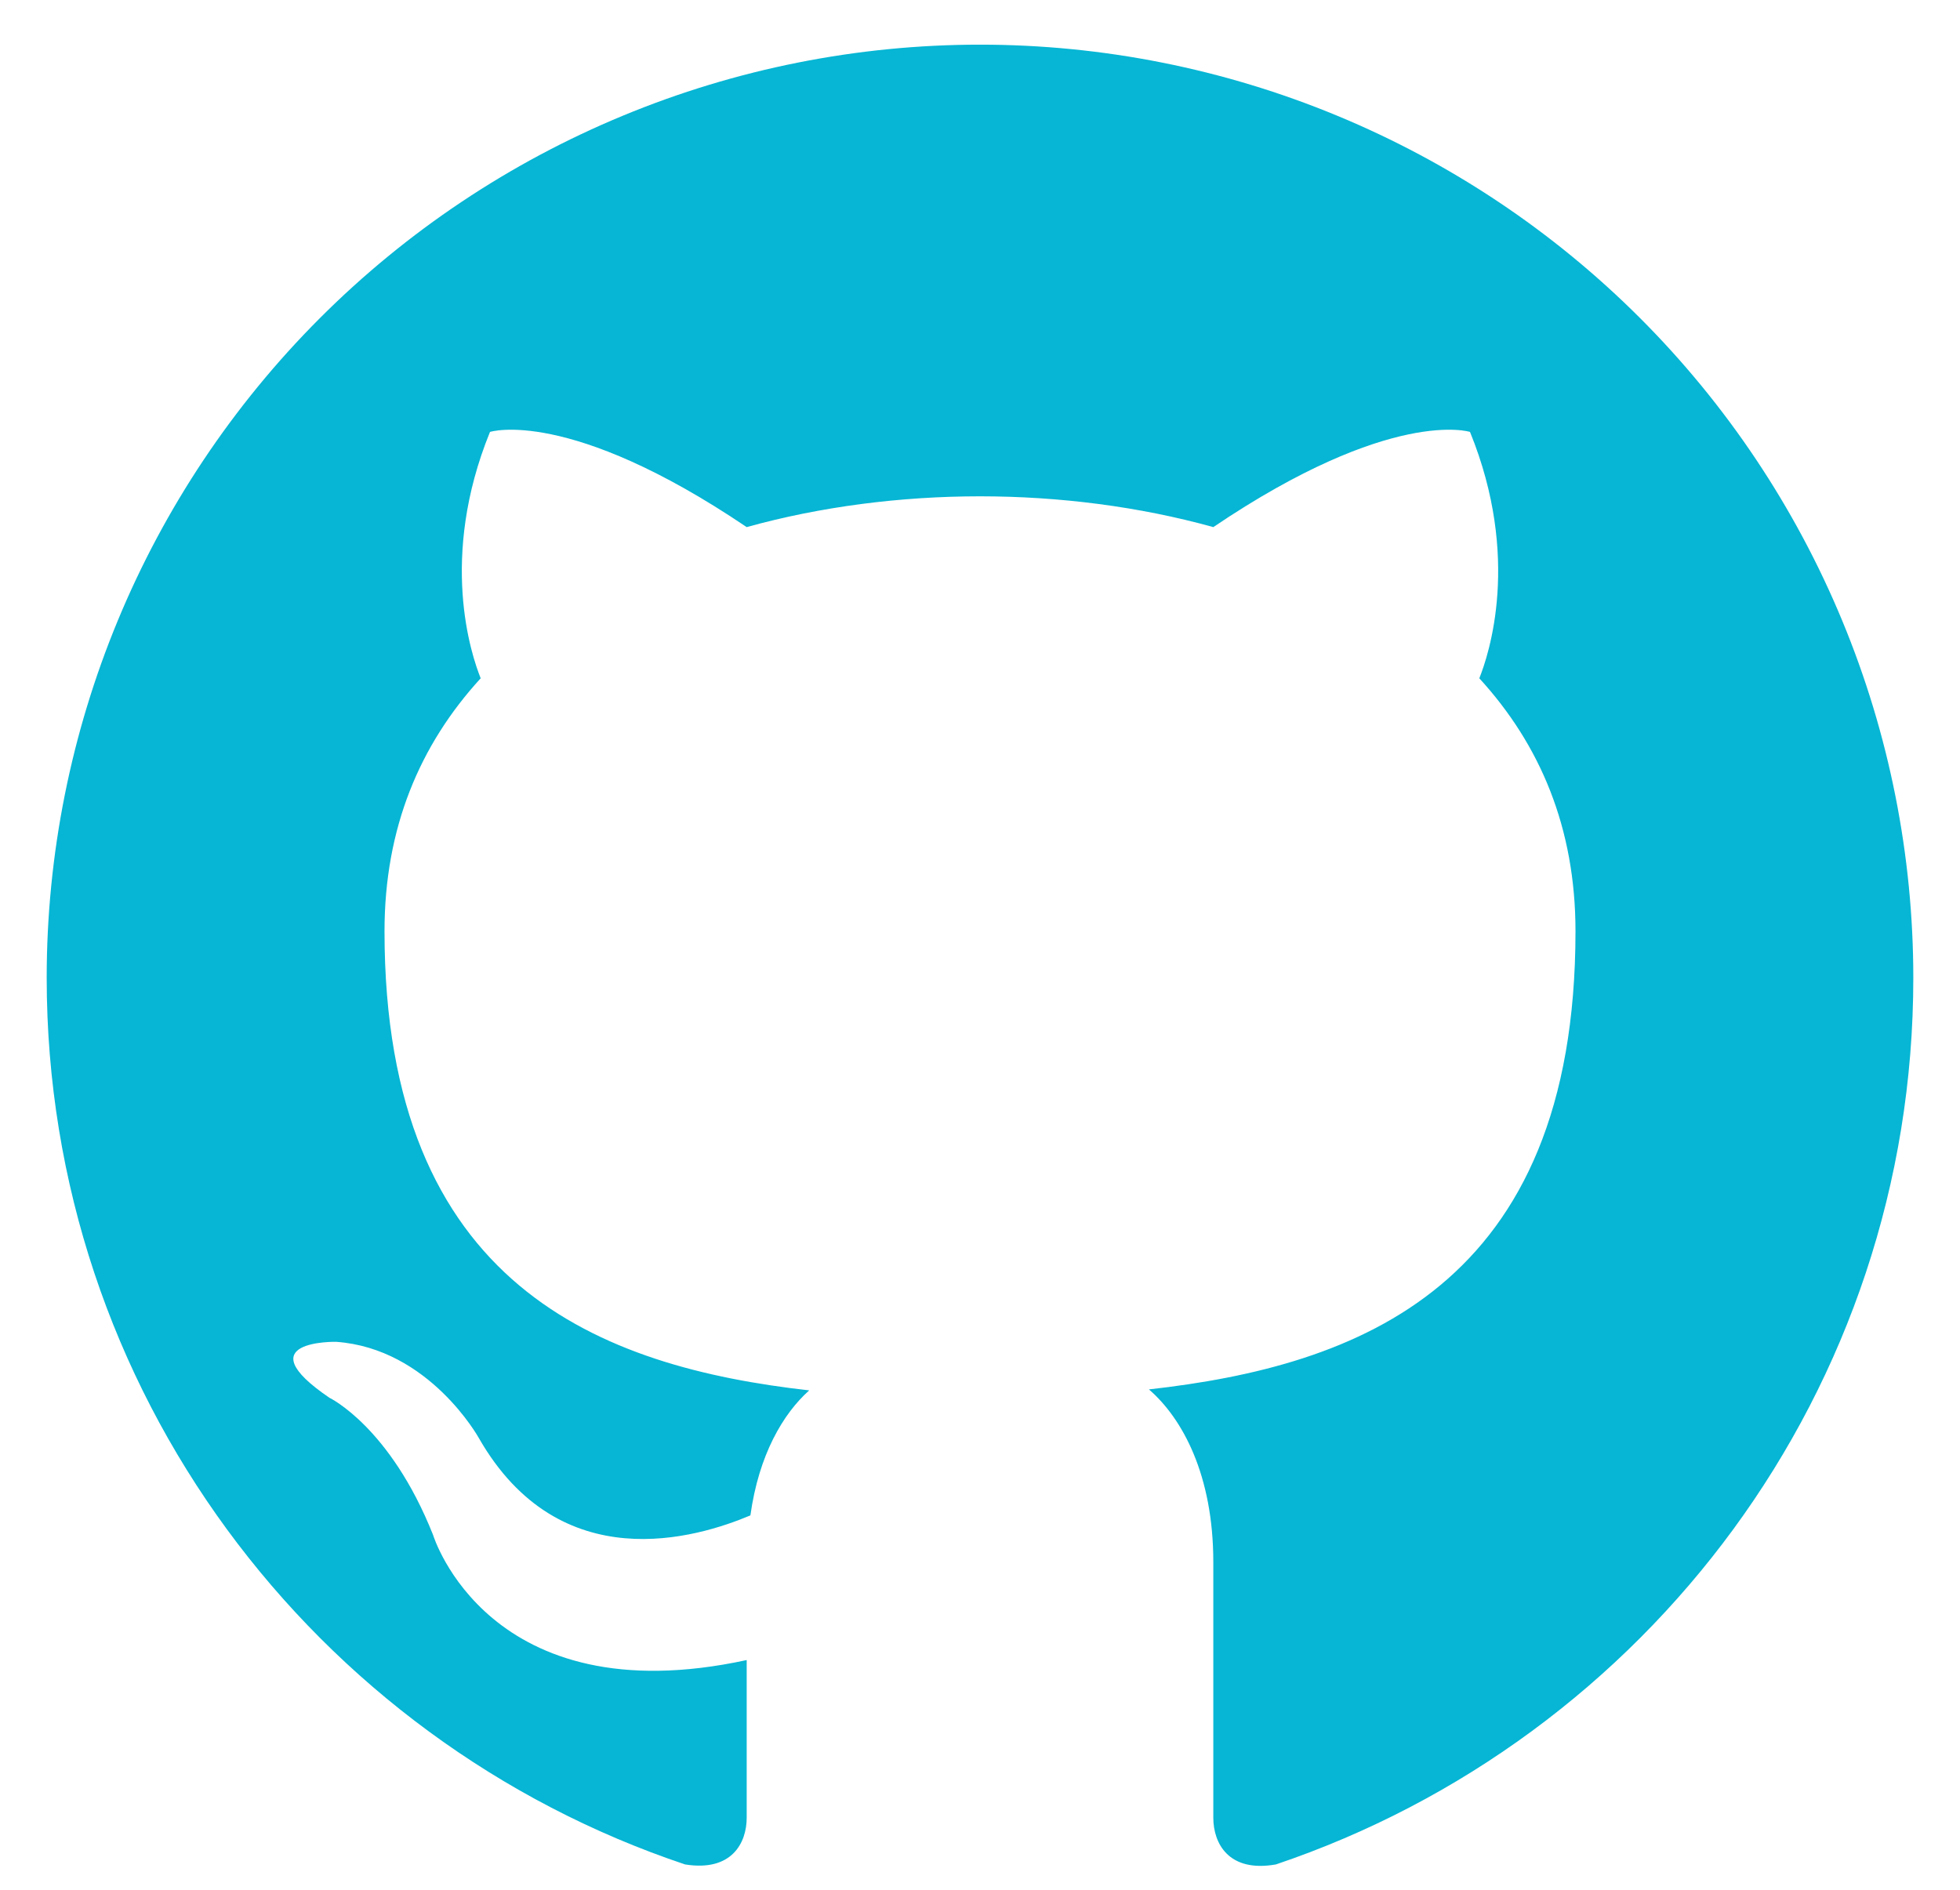
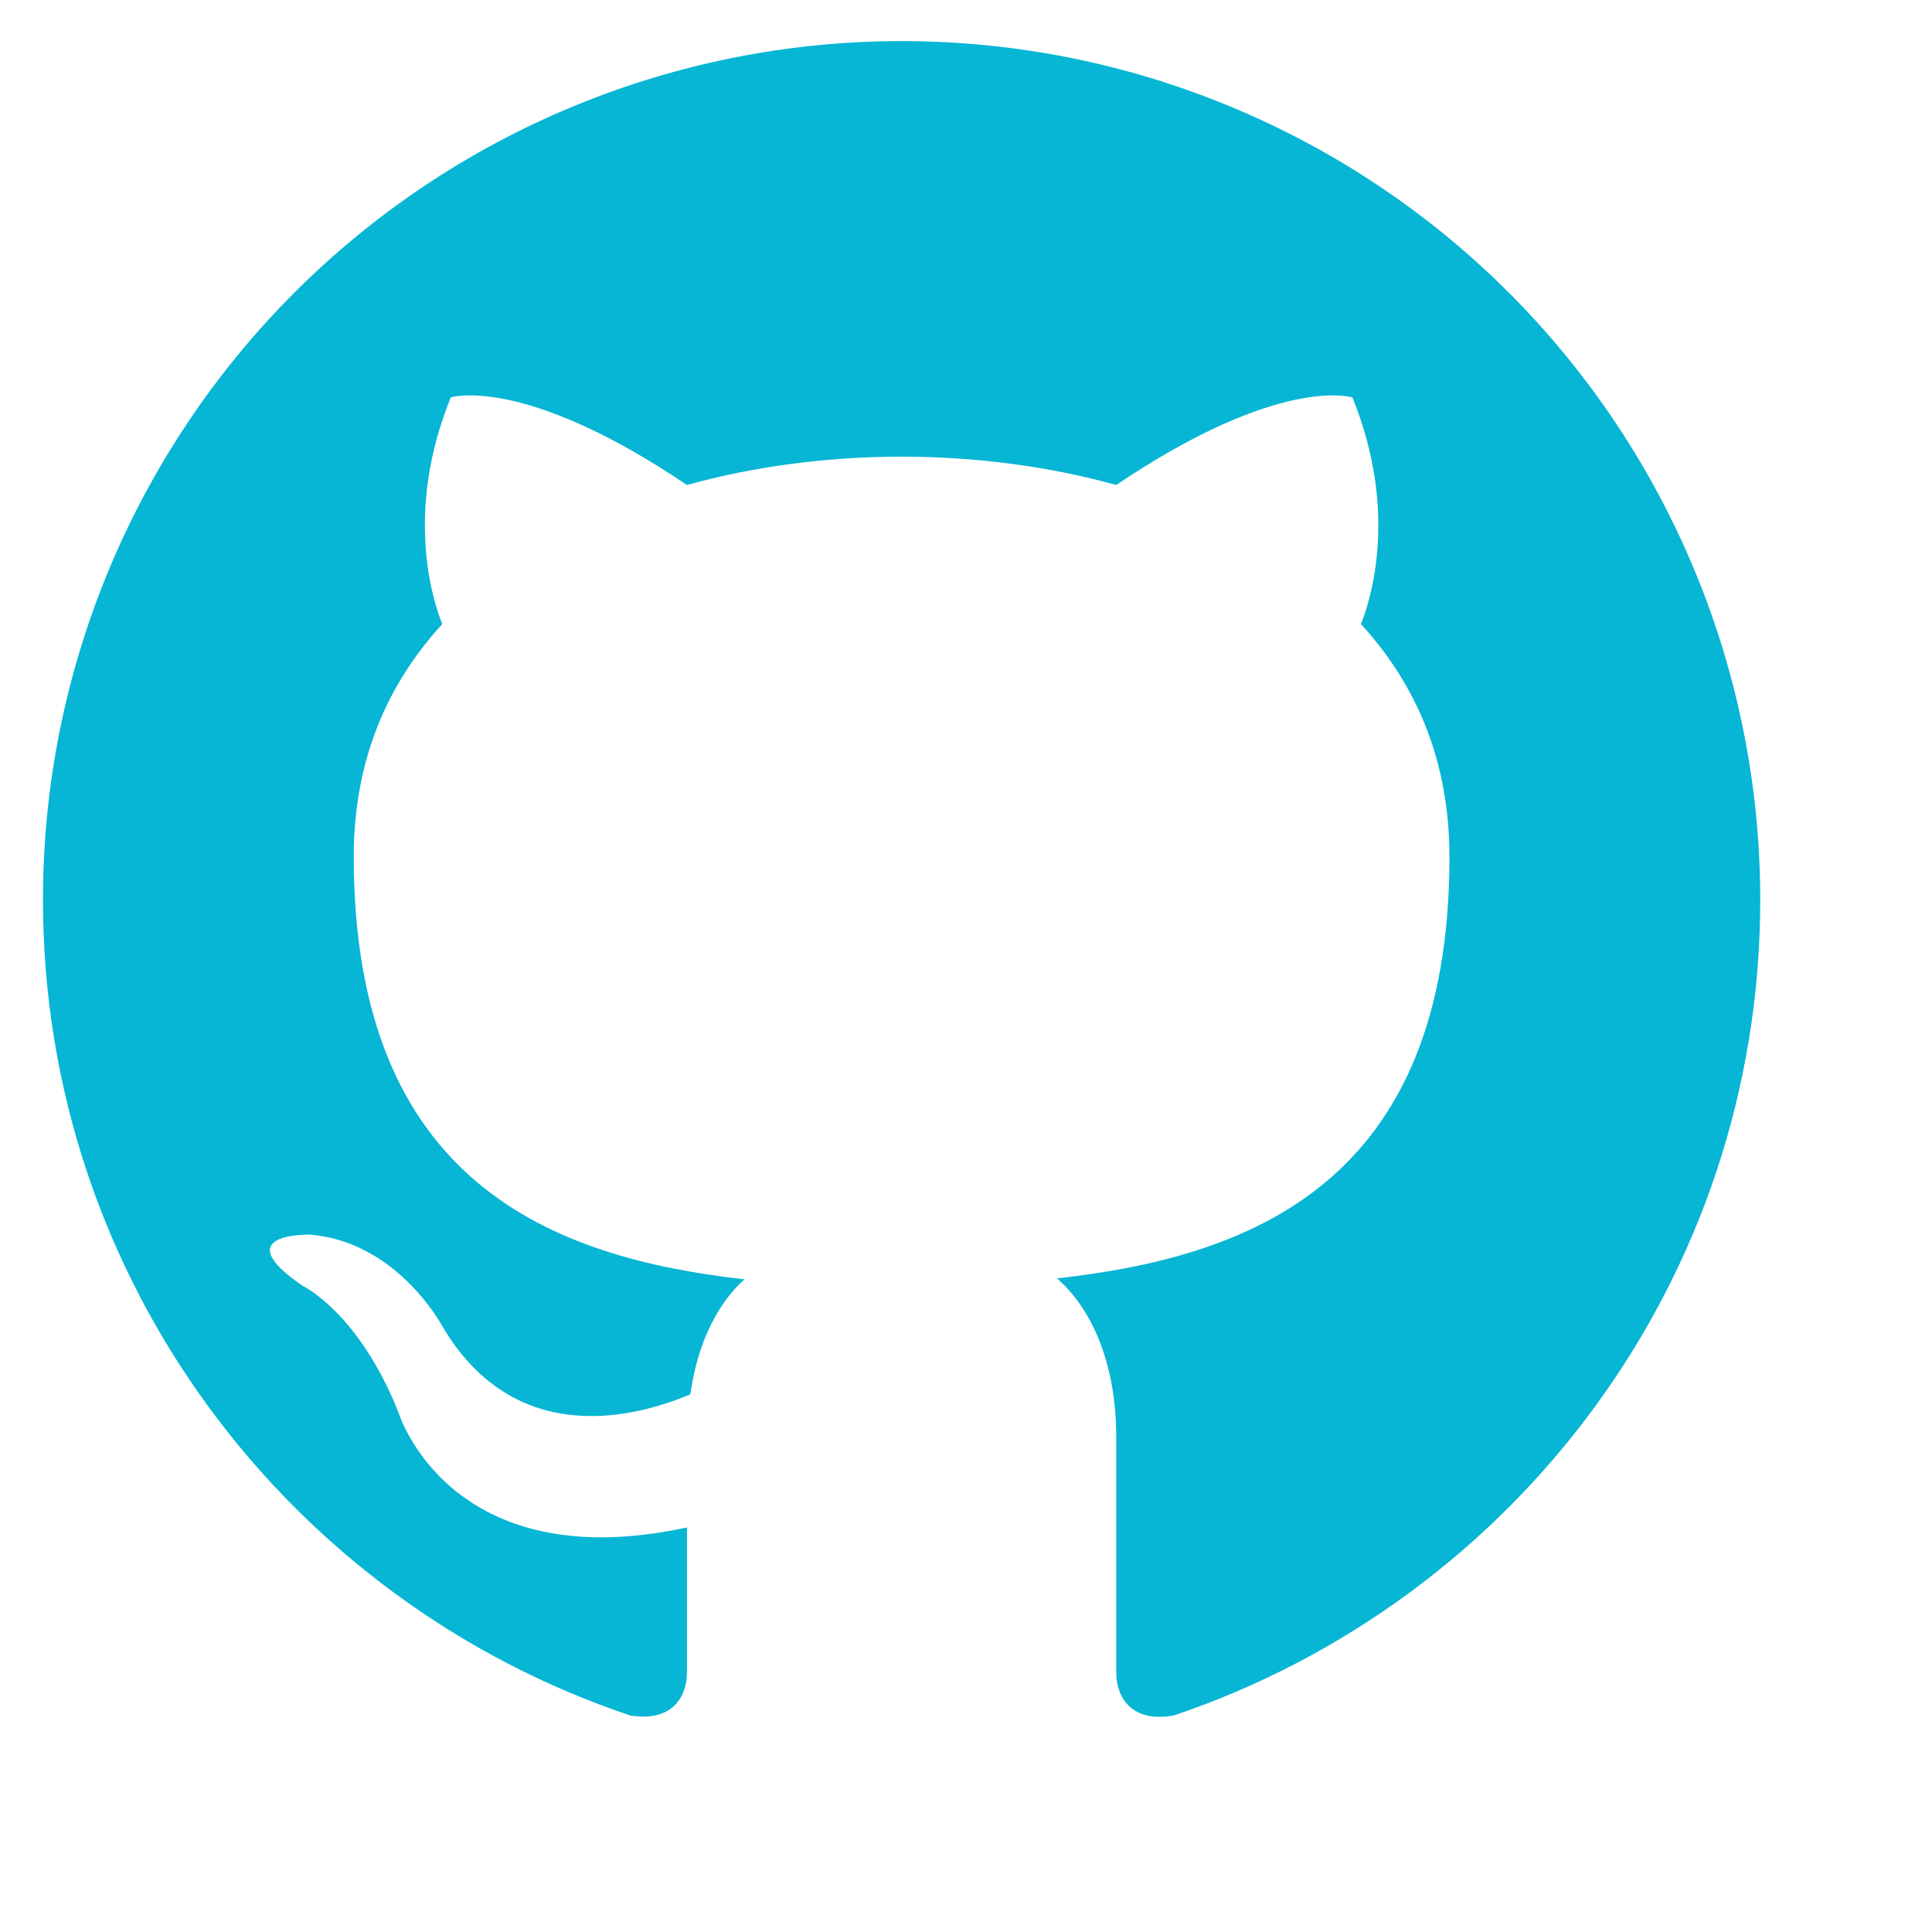
- <svg xmlns="http://www.w3.org/2000/svg" width="28" height="27" viewBox="0 0 28 27" fill="none">
+ <svg xmlns="http://www.w3.org/2000/svg" width="25" height="25" viewBox="0 0 30 30" fill="none">
  <path d="M14 0.638C12.249 0.638 10.515 0.983 8.898 1.653C7.28 2.323 5.81 3.305 4.572 4.543C2.071 7.044 0.667 10.435 0.667 13.971C0.667 19.865 4.493 24.865 9.787 26.638C10.453 26.745 10.667 26.331 10.667 25.971C10.667 25.665 10.667 24.825 10.667 23.718C6.973 24.518 6.187 21.931 6.187 21.931C5.573 20.385 4.707 19.971 4.707 19.971C3.493 19.145 4.8 19.171 4.8 19.171C6.133 19.265 6.84 20.545 6.84 20.545C8 22.571 9.96 21.971 10.72 21.651C10.84 20.785 11.187 20.198 11.56 19.865C8.6 19.531 5.493 18.385 5.493 13.305C5.493 11.825 6 10.638 6.867 9.691C6.733 9.358 6.267 7.971 7 6.171C7 6.171 8.12 5.811 10.667 7.531C11.72 7.238 12.867 7.091 14 7.091C15.133 7.091 16.28 7.238 17.333 7.531C19.88 5.811 21 6.171 21 6.171C21.733 7.971 21.267 9.358 21.133 9.691C22 10.638 22.507 11.825 22.507 13.305C22.507 18.398 19.387 19.518 16.413 19.851C16.893 20.265 17.333 21.078 17.333 22.318C17.333 24.105 17.333 25.545 17.333 25.971C17.333 26.331 17.547 26.758 18.227 26.638C23.52 24.851 27.333 19.865 27.333 13.971C27.333 12.22 26.988 10.486 26.318 8.869C25.648 7.251 24.666 5.781 23.428 4.543C22.19 3.305 20.72 2.323 19.102 1.653C17.485 0.983 15.751 0.638 14 0.638Z" fill="#06B6D4" />
</svg>
